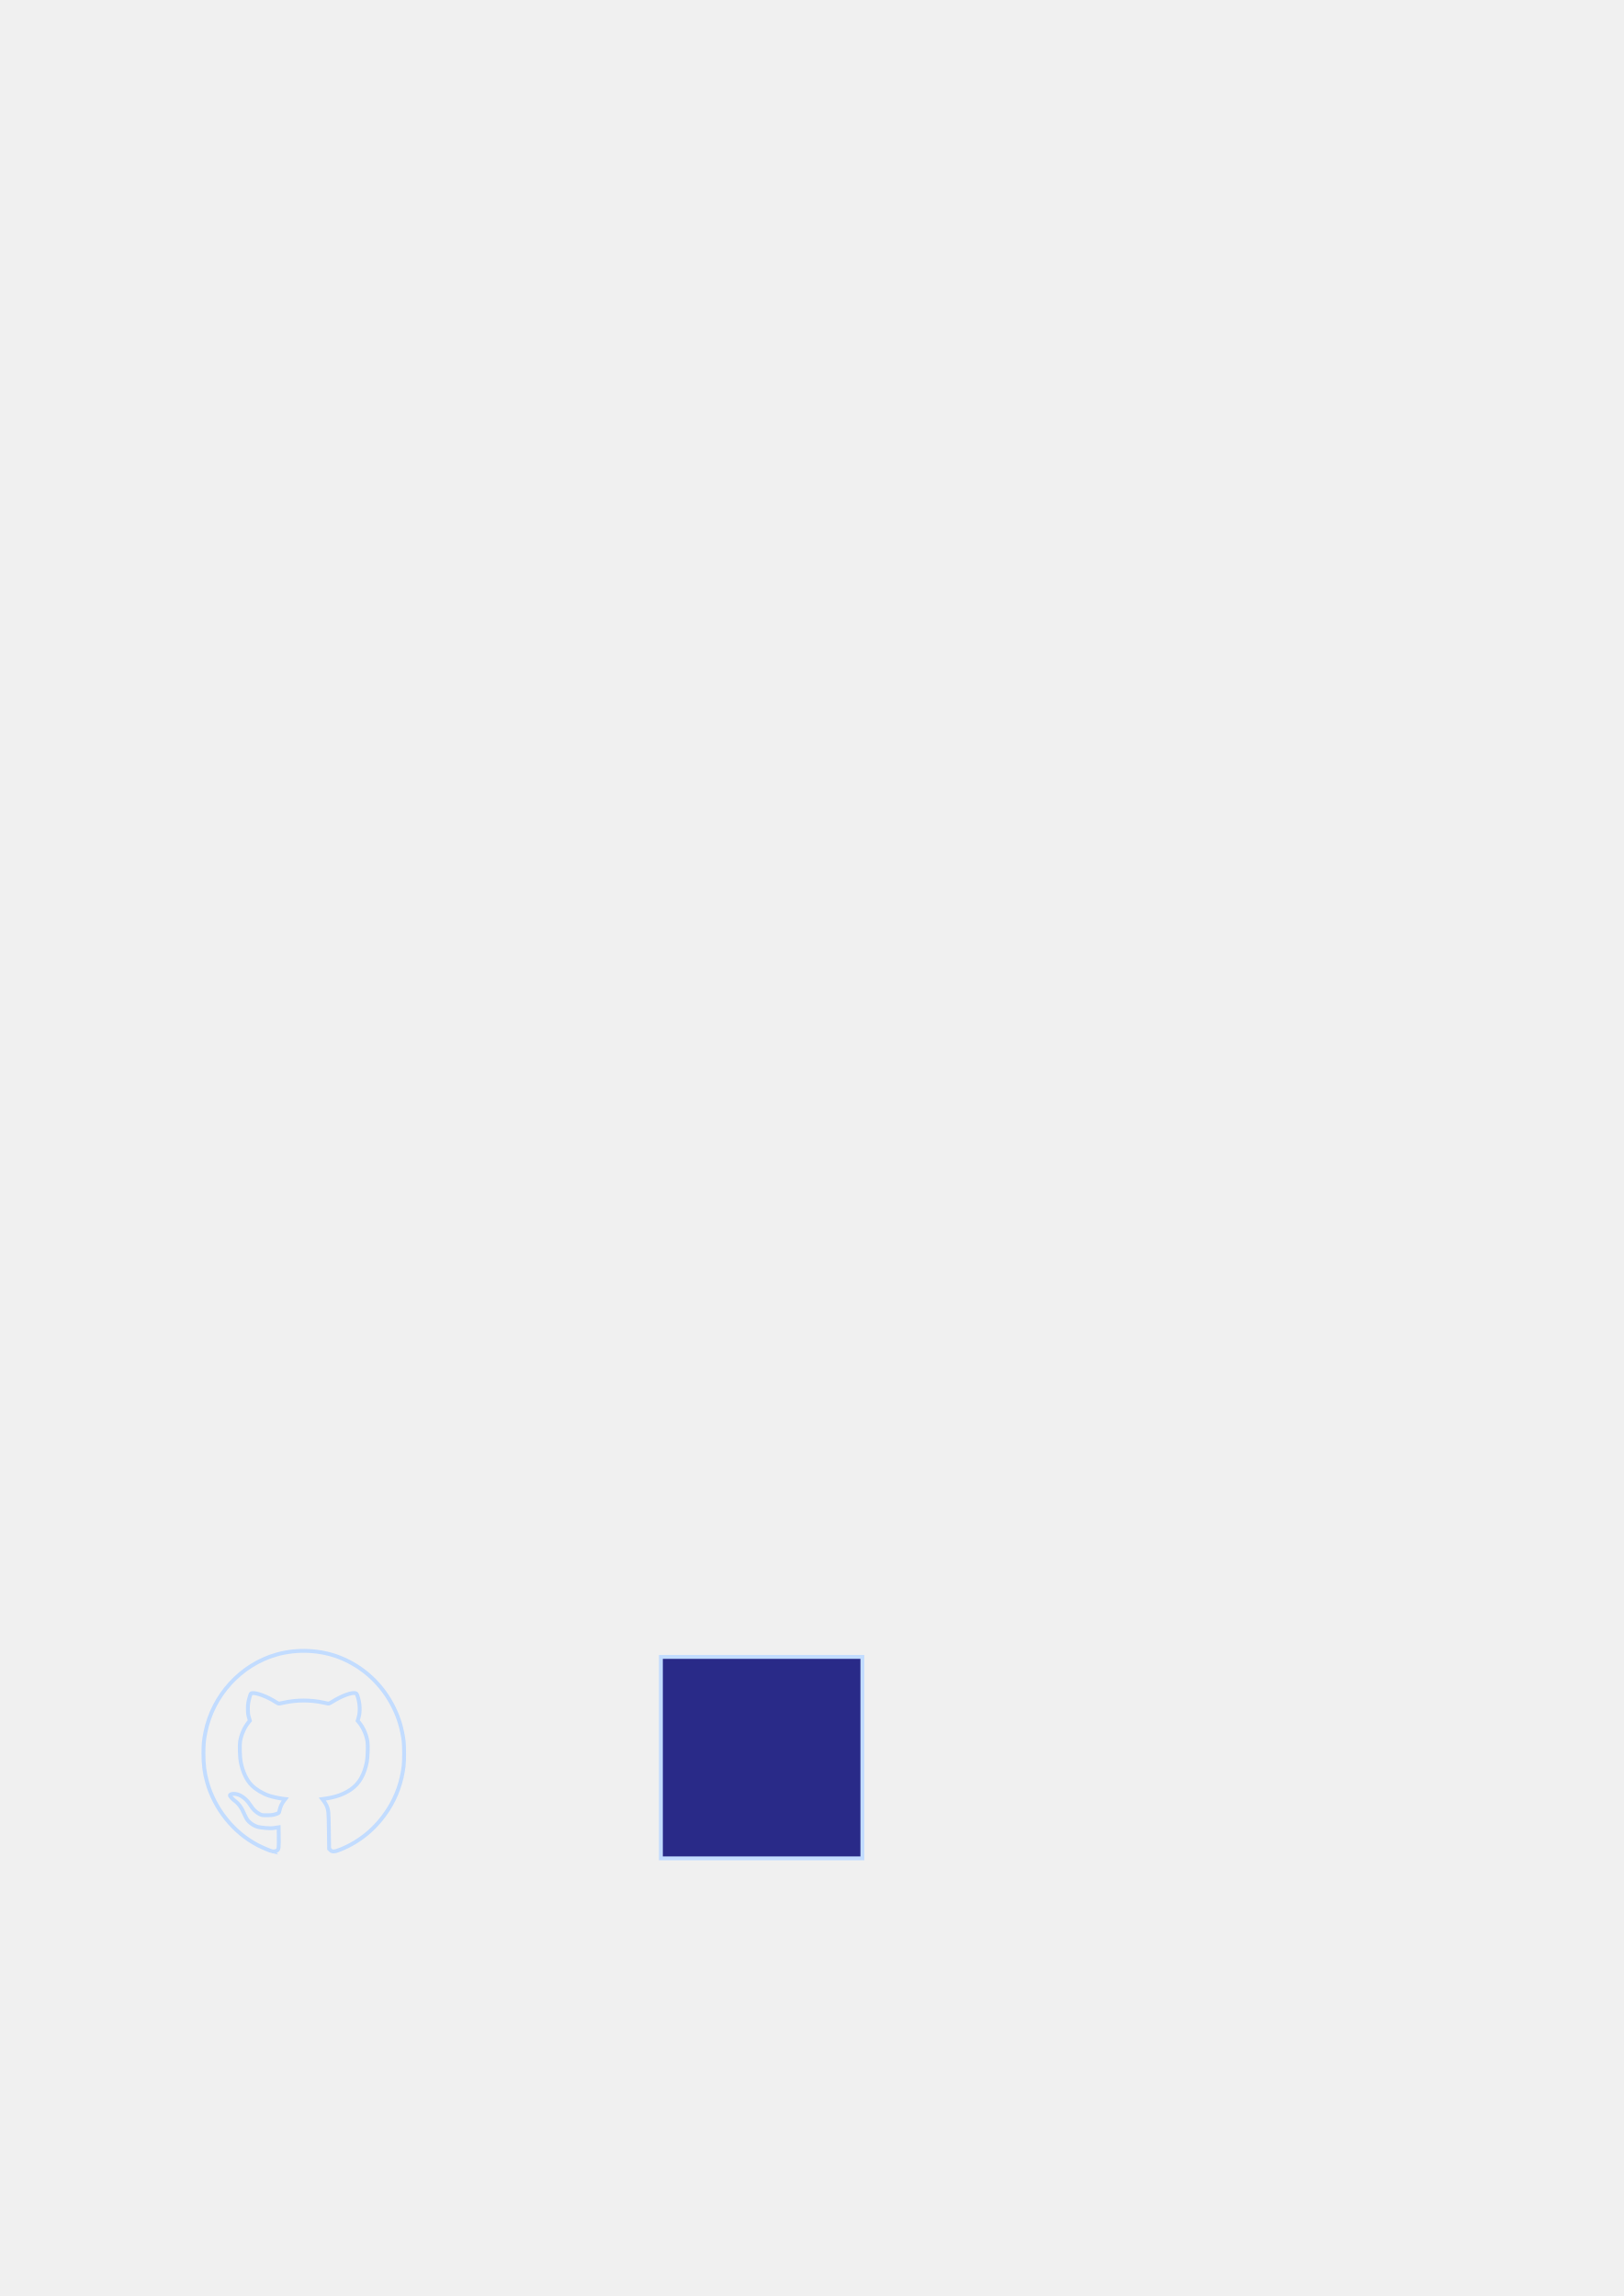
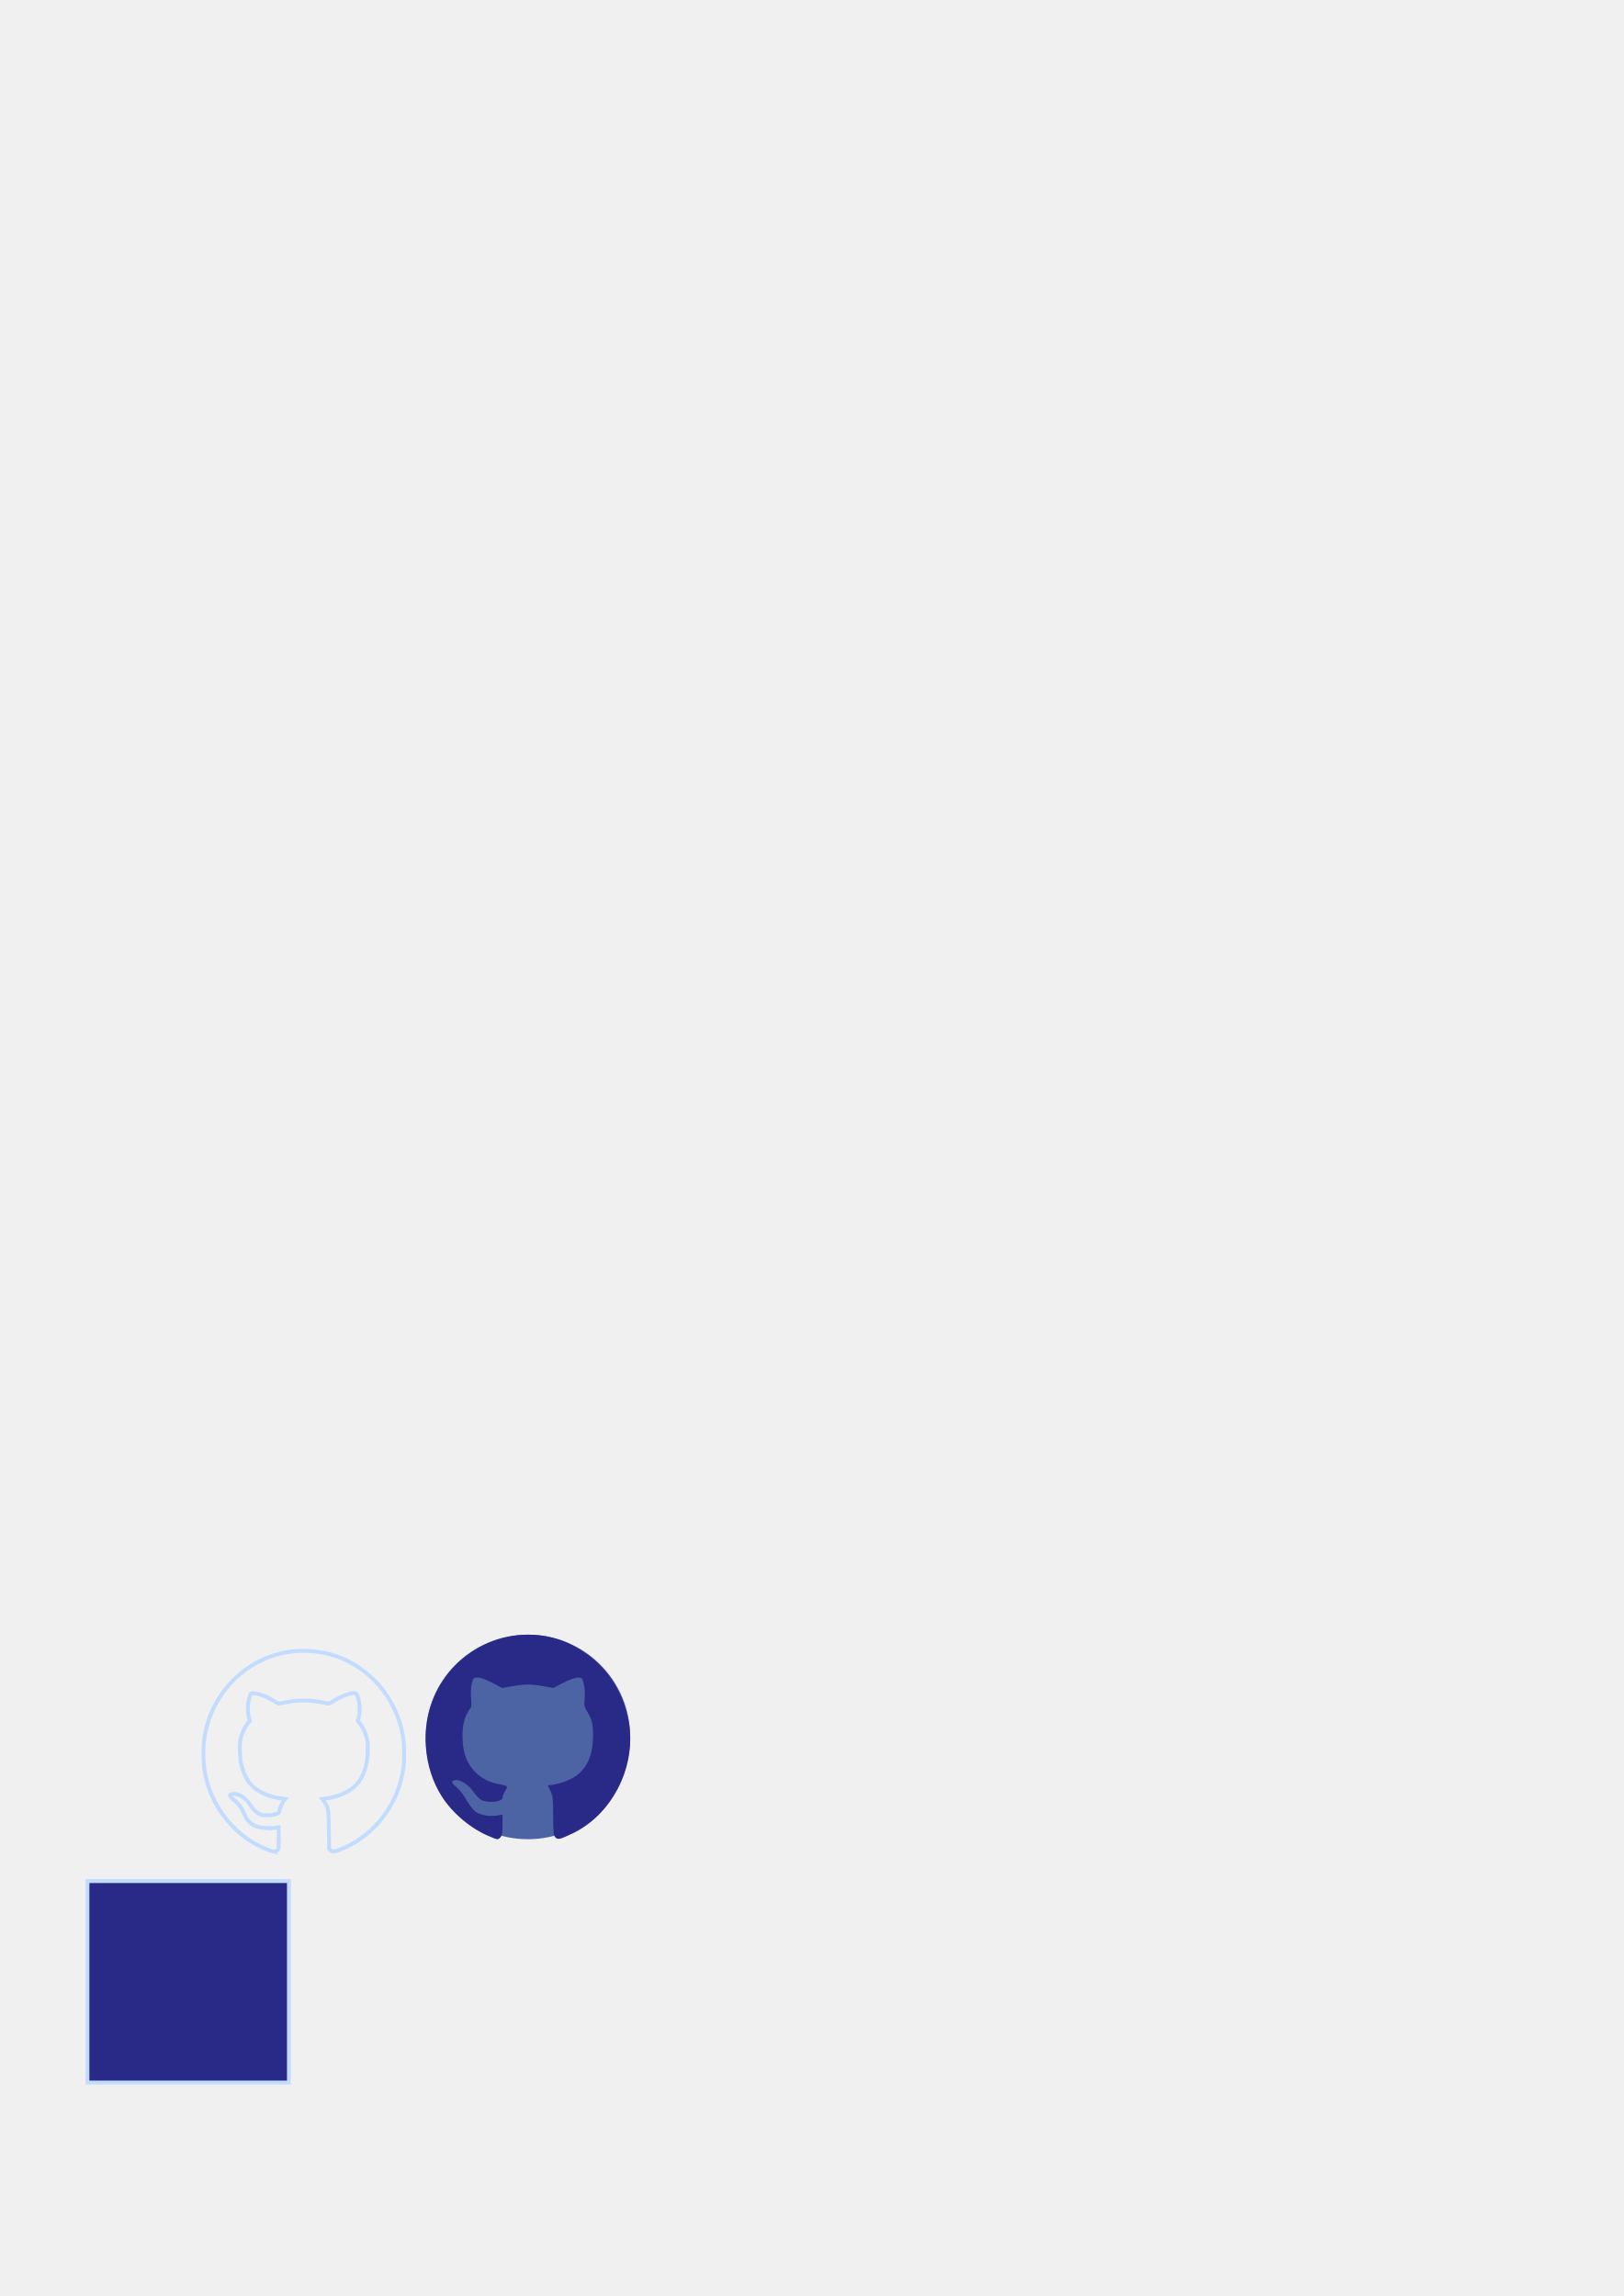
<svg xmlns="http://www.w3.org/2000/svg" width="210mm" height="297mm" viewBox="0 0 210 297" version="1.1" id="svg4969">
  <defs id="defs4963" />
  <g id="layer1">
-     <rect style="opacity:1;fill:#292a88;fill-opacity:1;stroke:#c2dcff;stroke-width:0.5;stroke-miterlimit:4;stroke-dasharray:none;stroke-opacity:1" id="rect5031" width="26.057" height="26.057" x="85.477" y="214.331" />
+     <rect style="opacity:1;fill:#292a88;fill-opacity:1;stroke:#c2dcff;stroke-width:0.5;stroke-miterlimit:4;stroke-dasharray:none;stroke-opacity:1" id="rect5031" width="26.057" height="26.057" x="11.31" y="243.33" />
    <path style="opacity:1;fill:none;fill-opacity:1;stroke:#c2dcff;stroke-width:0.501;stroke-miterlimit:4;stroke-dasharray:none;stroke-opacity:1" d="m 35.226,239.486 c -0.247,-0.049 -1.303,-0.499 -1.898,-0.809 -3.121,-1.622 -5.586,-4.7 -6.551,-8.179 -0.334,-1.206 -0.463,-2.219 -0.464,-3.667 -9.87e-4,-1.188 0.048,-1.717 0.254,-2.748 0.961,-4.801 4.601,-8.769 9.238,-10.069 2.65,-0.743 5.68,-0.593 8.176,0.406 3.04,1.216 5.485,3.498 6.948,6.483 0.669,1.364 1.073,2.731 1.277,4.316 0.08,0.623 0.08,2.572 -9.86e-4,3.225 -0.254,2.062 -0.92,3.942 -1.988,5.609 -1.541,2.406 -3.631,4.161 -6.176,5.185 -0.785,0.316 -1.066,0.335 -1.309,0.086 l -0.165,-0.168 -0.031,-2.353 c -0.033,-2.518 -0.046,-2.65 -0.315,-3.27 -0.067,-0.153 -0.215,-0.399 -0.329,-0.547 l -0.208,-0.268 0.416,-0.06 c 1.33,-0.191 2.367,-0.564 3.261,-1.174 1.087,-0.742 1.757,-1.895 2.087,-3.588 0.108,-0.557 0.155,-2.122 0.078,-2.623 -0.131,-0.855 -0.544,-1.803 -1.062,-2.436 l -0.204,-0.249 0.125,-0.44 c 0.222,-0.782 0.163,-1.878 -0.149,-2.768 -0.099,-0.283 -0.131,-0.323 -0.284,-0.364 -0.472,-0.125 -1.812,0.378 -2.974,1.116 -0.289,0.184 -0.444,0.252 -0.536,0.235 -0.071,-0.013 -0.361,-0.073 -0.644,-0.134 -1.621,-0.35 -3.396,-0.35 -5.017,0 -0.283,0.061 -0.575,0.122 -0.647,0.135 -0.095,0.017 -0.233,-0.043 -0.493,-0.213 -1.036,-0.68 -2.503,-1.229 -3.042,-1.14 -0.164,0.027 -0.175,0.045 -0.297,0.452 -0.197,0.66 -0.246,0.997 -0.243,1.643 0.003,0.479 0.029,0.685 0.131,1.037 l 0.127,0.439 -0.196,0.237 c -0.513,0.623 -0.939,1.599 -1.069,2.451 -0.077,0.502 -0.03,2.067 0.079,2.623 0.26,1.333 0.765,2.393 1.469,3.085 0.529,0.52 1.382,1.025 2.217,1.311 0.363,0.124 1.333,0.335 1.79,0.388 l 0.291,0.034 -0.198,0.256 c -0.257,0.333 -0.443,0.74 -0.541,1.187 -0.077,0.35 -0.085,0.361 -0.291,0.439 -0.455,0.172 -0.693,0.211 -1.33,0.214 -0.652,0.002 -0.665,7.9e-4 -1.004,-0.174 -0.44,-0.226 -0.82,-0.601 -1.168,-1.154 -0.504,-0.8 -1.27,-1.364 -1.948,-1.433 -0.39,-0.04 -0.681,0.046 -0.681,0.201 0,0.118 0.408,0.541 0.768,0.796 0.123,0.087 0.344,0.321 0.492,0.52 0.242,0.325 0.363,0.555 0.809,1.525 0.244,0.532 0.859,1.022 1.538,1.226 0.154,0.046 0.6,0.11 0.991,0.142 0.581,0.048 0.802,0.045 1.207,-0.016 l 0.495,-0.075 0.013,0.913 c 0.025,1.835 0.014,1.933 -0.239,2.102 -0.134,0.09 -0.406,0.136 -0.587,0.1 z" id="path33" />
-     <flowRoot xml:space="preserve" id="flowRoot5576" style="font-style:normal;font-weight:normal;font-size:40px;line-height:1.25;font-family:sans-serif;letter-spacing:0px;word-spacing:0px;fill:#292a88;fill-opacity:1;stroke:none" transform="matrix(0.2645833,0,0,0.2645833,22.26231,-3.835422)">
-       <flowRegion id="flowRegion5578" style="fill:#292a88;fill-opacity:1">
-         <rect id="rect5580" width="291.934" height="66.165" x="12.627" y="839.677" style="fill:#292a88;fill-opacity:1" />
-       </flowRegion>
-       <flowPara id="flowPara5582" style="font-style:normal;font-variant:normal;font-weight:normal;font-stretch:normal;font-size:16px;font-family:Terminus;-inkscape-font-specification:Terminus;fill:#292a88;fill-opacity:1">tritech-cyber</flowPara>
-     </flowRoot>
    <flowRoot xml:space="preserve" id="flowRoot5616" style="font-style:normal;font-weight:normal;font-size:40px;line-height:1.25;font-family:sans-serif;letter-spacing:0px;word-spacing:0px;fill:#000000;fill-opacity:1;stroke:none" transform="scale(0.2645833)">
      <flowRegion id="flowRegion5618">
        <rect id="rect5620" width="592.454" height="61.114" x="25.254" y="687.144" />
      </flowRegion>
      <flowPara id="flowPara5622" style="font-size:16px">292a88 425c9f 6981c7 8eb1e1 c2dcff </flowPara>
    </flowRoot>
    <flowRoot xml:space="preserve" id="flowRoot5576-5" style="font-style:normal;font-weight:normal;font-size:40px;line-height:1.25;font-family:sans-serif;letter-spacing:0px;word-spacing:0px;fill:#292a88;fill-opacity:1;stroke:none" transform="matrix(0.2645833,0,0,0.2645833,25.81868,8.10736)">
      <flowRegion id="flowRegion5578-2" style="fill:#292a88;fill-opacity:1">
        <rect id="rect5580-1" width="291.934" height="66.165" x="12.627" y="839.677" style="fill:#292a88;fill-opacity:1" />
      </flowRegion>
      <flowPara id="flowPara5582-3" style="font-style:normal;font-variant:normal;font-weight:normal;font-stretch:normal;font-size:16px;font-family:Terminus;-inkscape-font-specification:Terminus;fill:#292a88;fill-opacity:1">.github.io</flowPara>
    </flowRoot>
+     <circle style="opacity:1;fill:#425c9f;fill-opacity:0.941;stroke:none;stroke-width:0.514;stroke-miterlimit:4;stroke-dasharray:none;stroke-opacity:1" id="path5691" cx="68.277" cy="224.683" r="13.229" />
+     <path style="fill:#292a88;fill-opacity:1;stroke-width:0.174" d="m 63.223,237.515 c -2.347,-0.985 -4.692,-2.961 -6.07,-5.114 -2.419,-3.778 -2.784,-8.901 -0.932,-13.071 3.037,-6.84 11.285,-9.851 17.824,-6.507 4.042,2.068 6.649,5.716 7.324,10.252 0.852,5.721 -2.317,11.756 -7.427,14.144 -1.558,0.728 -1.798,0.78 -2.119,0.452 -0.228,-0.233 -0.277,-0.722 -0.277,-2.784 0,-2.154 -0.048,-2.597 -0.345,-3.192 -0.423,-0.848 -0.428,-0.792 0.068,-0.792 0.227,0 0.905,-0.159 1.508,-0.353 2.535,-0.816 3.781,-2.586 3.908,-5.548 0.076,-1.769 -0.094,-2.577 -0.765,-3.643 -0.356,-0.566 -0.399,-0.792 -0.305,-1.609 0.064,-0.554 0.021,-1.325 -0.102,-1.849 -0.201,-0.855 -0.238,-0.898 -0.779,-0.898 -0.314,0 -1.151,0.3 -1.876,0.671 l -1.308,0.671 -1.252,-0.224 c -1.582,-0.283 -2.477,-0.283 -4.076,0.004 l -1.274,0.228 -1.277,-0.675 c -0.748,-0.395 -1.52,-0.675 -1.864,-0.675 -0.545,0 -0.601,0.054 -0.786,0.748 -0.117,0.443 -0.155,1.228 -0.093,1.925 0.07,0.779 0.042,1.218 -0.084,1.297 -0.105,0.066 -0.375,0.526 -0.602,1.022 -0.501,1.098 -0.567,3.315 -0.146,4.849 0.549,1.998 2.133,3.464 4.211,3.898 1.474,0.308 1.419,0.26 1.035,0.903 -0.19,0.317 -0.345,0.714 -0.345,0.882 -0.001,0.599 -2.05,0.771 -2.845,0.239 -0.249,-0.167 -0.696,-0.655 -0.992,-1.084 -0.601,-0.87 -1.799,-1.578 -2.362,-1.396 -0.493,0.16 -0.439,0.334 0.286,0.928 0.35,0.286 0.915,1.026 1.257,1.643 0.342,0.617 0.868,1.292 1.169,1.499 0.655,0.451 1.786,0.651 2.77,0.49 l 0.717,-0.117 v 1.329 c 0,0.974 -0.072,1.403 -0.271,1.606 -0.34,0.347 -0.308,0.351 -1.504,-0.152 z" id="path5689" />
+     <g id="g5725" transform="translate(6.2222202e-7,-1.644411)">
+       <flowRoot transform="matrix(0.2645833,0,0,0.2645833,53.52858,-5.87198)" style="font-style:normal;font-weight:normal;font-size:40px;line-height:1.25;font-family:sans-serif;letter-spacing:0px;word-spacing:0px;fill:#ffffff;fill-opacity:1;stroke:none" id="flowRoot5576" xml:space="preserve">
+         <flowRegion style="fill:#ffffff;fill-opacity:1" id="flowRegion5578">
+           <rect style="fill:#ffffff;fill-opacity:1" y="839.677" x="12.627" height="66.165" width="291.934" id="rect5580" />
+         </flowRegion>
+         <flowPara style="font-style:normal;font-variant:normal;font-weight:normal;font-stretch:normal;font-size:13.333px;font-family:Terminus;-inkscape-font-specification:Terminus;fill:#ffffff;fill-opacity:1" id="flowPara5582">tritech-cyber</flowPara>
+       </flowRoot>
+       <flowRoot transform="matrix(0.2645833,0,0,0.2645833,56.49222,-2.583163)" style="font-style:normal;font-weight:normal;font-size:40px;line-height:1.25;font-family:sans-serif;letter-spacing:0px;word-spacing:0px;fill:#ffffff;fill-opacity:1;stroke:none" id="flowRoot5576-2" xml:space="preserve">
+         <flowRegion style="fill:#ffffff;fill-opacity:1" id="flowRegion5578-7">
+           <rect style="fill:#ffffff;fill-opacity:1" y="839.677" x="12.627" height="66.165" width="291.934" id="rect5580-3" />
+         </flowRegion>
+         <flowPara style="font-style:normal;font-variant:normal;font-weight:normal;font-stretch:normal;font-size:13.333px;font-family:Terminus;-inkscape-font-specification:Terminus;fill:#ffffff;fill-opacity:1" id="flowPara5582-32">.github.io</flowPara>
+       </flowRoot>
+     </g>
  </g>
</svg>
